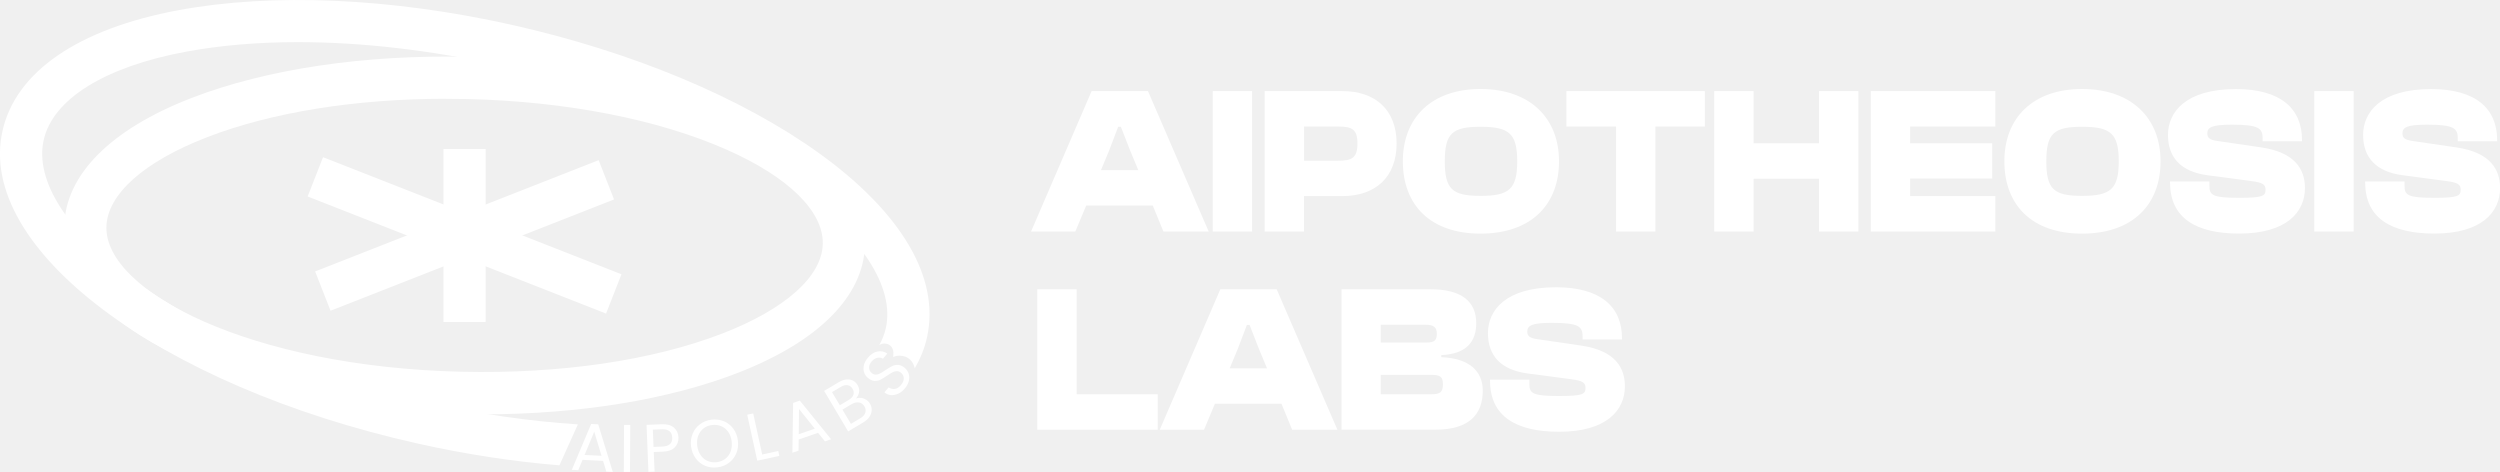
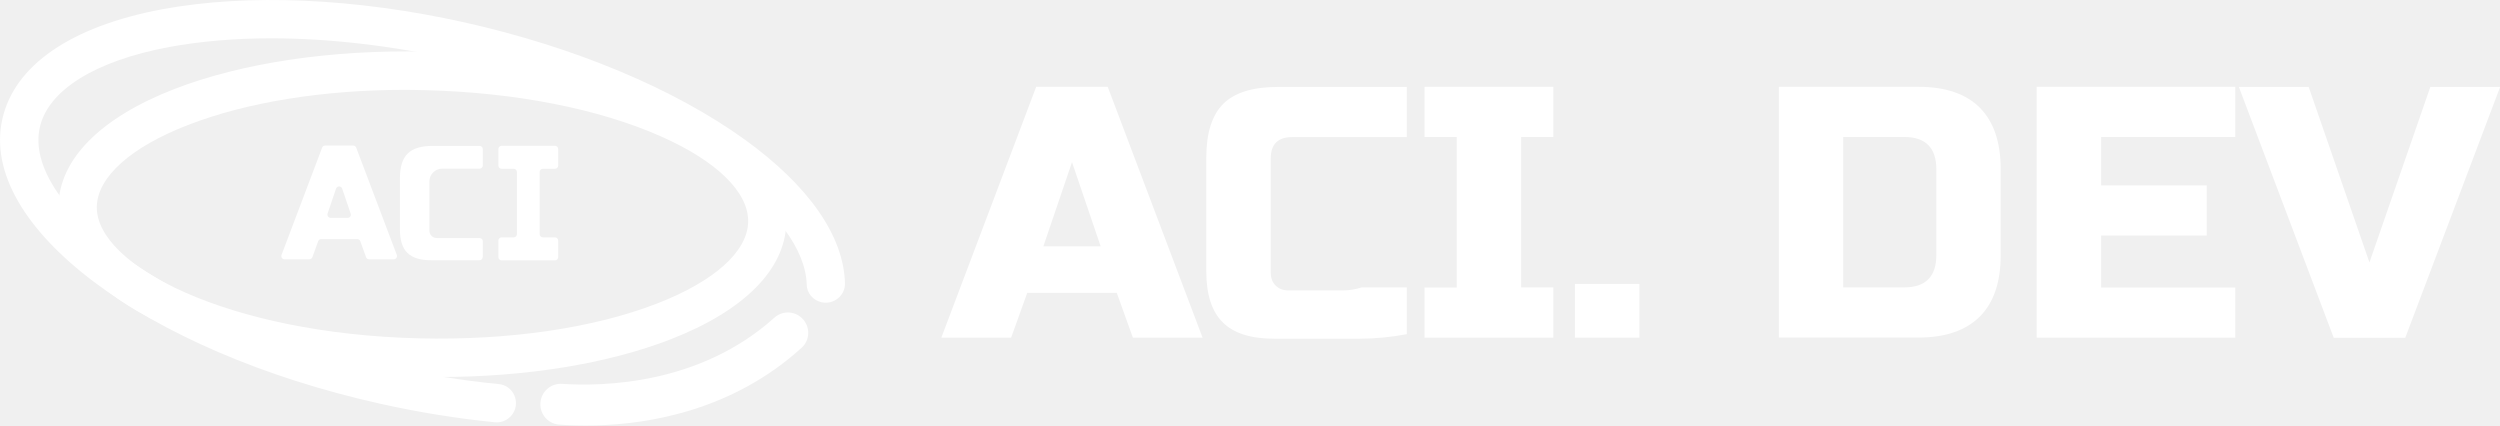
- <svg xmlns="http://www.w3.org/2000/svg" width="196" height="37" viewBox="0 0 196 37" fill="none">
-   <g clip-path="url(#clip0_92_613)">
-     <path d="M80.834 18.153L85.582 7.142H90.001L94.761 18.153H91.213L90.377 16.116H85.158L84.305 18.153H80.84H80.834ZM86.317 13.336H89.242L88.6 11.794L87.877 9.939H87.665L86.959 11.794L86.317 13.336Z" fill="white" />
-     <path d="M95.079 18.153V7.142H98.162V18.153H95.079Z" fill="white" />
-     <path d="M99.15 18.153V7.142H105.24C107.853 7.142 109.494 8.638 109.494 11.252C109.494 13.866 107.853 15.374 105.24 15.374H102.234V18.153H99.144H99.15ZM102.239 9.921V12.6H104.899C105.982 12.6 106.423 12.388 106.423 11.252C106.423 10.116 105.982 9.921 104.899 9.921H102.239Z" fill="white" />
-     <path d="M109.983 12.647C109.983 9.215 112.248 6.977 116.073 6.977C119.897 6.977 122.227 9.209 122.227 12.647C122.227 16.086 119.997 18.317 116.073 18.317C112.148 18.317 109.983 16.08 109.983 12.647ZM118.95 12.647C118.95 10.463 118.308 9.939 116.078 9.939C113.848 9.939 113.272 10.463 113.272 12.647C113.272 14.832 113.848 15.356 116.078 15.356C118.308 15.356 118.95 14.832 118.95 12.647Z" fill="white" />
-     <path d="M126.699 18.153V9.921H122.804V7.142H133.66V9.921H129.782V18.153H126.699Z" fill="white" />
-     <path d="M134.395 18.153V7.142H137.484V11.234H142.609V7.142H145.698V18.153H142.609V14.014H137.484V18.153H134.395Z" fill="white" />
-     <path d="M146.669 18.153V7.142H156.436V9.921H149.752V11.234H156.189V13.996H149.752V15.374H156.436V18.153H146.669Z" fill="white" />
-     <path d="M157.142 12.647C157.142 9.215 159.408 6.977 163.232 6.977C167.057 6.977 169.387 9.209 169.387 12.647C169.387 16.086 167.157 18.317 163.232 18.317C159.308 18.317 157.142 16.08 157.142 12.647ZM166.11 12.647C166.11 10.463 165.468 9.939 163.238 9.939C161.008 9.939 160.432 10.463 160.432 12.647C160.432 14.832 161.008 15.356 163.238 15.356C165.468 15.356 166.11 14.832 166.11 12.647Z" fill="white" />
-     <path d="M170.128 14.325V14.225H173.217V14.573C173.217 15.309 173.482 15.509 175.547 15.509C177.419 15.509 177.619 15.362 177.619 14.867C177.619 14.473 177.407 14.308 176.501 14.196L173.053 13.737C170.999 13.46 169.969 12.359 169.969 10.581C169.969 8.803 171.335 6.983 175.306 6.983C178.801 6.983 180.478 8.514 180.478 10.975V11.075H177.389V10.828C177.389 10.039 177.042 9.774 174.977 9.774C173.4 9.774 173.053 9.986 173.053 10.463C173.053 10.81 173.253 10.969 173.841 11.052L177.289 11.558C179.984 11.953 180.708 13.33 180.708 14.743C180.708 16.634 179.26 18.312 175.553 18.312C172.188 18.312 170.134 17.11 170.134 14.32L170.128 14.325Z" fill="white" />
-     <path d="M181.437 18.153V7.142H184.526V18.153H181.437Z" fill="white" />
-     <path d="M185.427 14.325V14.225H188.516V14.573C188.516 15.309 188.78 15.509 190.846 15.509C192.717 15.509 192.917 15.362 192.917 14.867C192.917 14.473 192.705 14.308 191.799 14.196L188.351 13.737C186.297 13.46 185.268 12.359 185.268 10.581C185.268 8.803 186.633 6.983 190.604 6.983C194.1 6.983 195.776 8.514 195.776 10.975V11.075H192.687V10.828C192.687 10.039 192.34 9.774 190.275 9.774C188.698 9.774 188.351 9.986 188.351 10.463C188.351 10.81 188.551 10.969 189.139 11.052L192.587 11.558C195.282 11.953 196.006 13.33 196.006 14.743C196.006 16.634 194.558 18.312 190.852 18.312C187.486 18.312 185.432 17.11 185.432 14.32L185.427 14.325Z" fill="white" />
-     <path d="M81.322 33.691V22.68H84.411V30.912H90.766V33.691H81.322Z" fill="white" />
-     <path d="M90.925 33.691L95.673 22.68H100.092L104.852 33.691H101.304L100.468 31.654H95.249L94.396 33.691H90.93H90.925ZM96.408 28.875H99.333L98.691 27.332L97.968 25.477H97.756L97.05 27.332L96.408 28.875Z" fill="white" />
-     <path d="M105.175 33.691V22.68H112.171C114.554 22.68 115.737 23.617 115.737 25.342C115.737 26.755 114.996 27.756 112.995 27.838V28.003C115.196 28.086 116.249 29.104 116.249 30.629C116.249 32.484 115.178 33.685 112.554 33.685H105.181L105.175 33.691ZM108.247 26.855H111.842C112.466 26.855 112.648 26.672 112.648 26.166C112.648 25.66 112.401 25.459 111.76 25.459H108.247V26.855ZM108.247 30.912H112.154C112.895 30.912 113.125 30.765 113.125 30.14C113.125 29.516 112.913 29.387 112.154 29.387H108.247V30.918V30.912Z" fill="white" />
-     <path d="M116.814 29.864V29.764H119.903V30.111C119.903 30.847 120.168 31.047 122.233 31.047C124.104 31.047 124.304 30.9 124.304 30.405C124.304 30.011 124.092 29.846 123.186 29.734L119.738 29.275C117.685 28.998 116.655 27.897 116.655 26.119C116.655 24.341 118.02 22.521 121.992 22.521C125.487 22.521 127.164 24.052 127.164 26.514V26.614H124.075V26.366C124.075 25.577 123.728 25.312 121.662 25.312C120.085 25.312 119.738 25.524 119.738 26.001C119.738 26.349 119.938 26.508 120.527 26.59L123.975 27.096C126.67 27.491 127.393 28.869 127.393 30.282C127.393 32.172 125.946 33.85 122.239 33.85C118.873 33.85 116.82 32.649 116.82 29.858L116.814 29.864Z" fill="white" />
-     <path d="M47.278 36.134L45.671 36.052L45.336 36.859L44.83 36.835L46.348 33.237L46.901 33.267L48.042 37L47.536 36.976L47.283 36.14L47.278 36.134ZM47.16 35.74L46.589 33.844L45.83 35.669L47.16 35.734V35.74Z" fill="white" />
-     <path d="M49.413 33.314L49.39 37.006H48.907L48.925 33.314H49.407H49.413Z" fill="white" />
-     <path d="M52.908 35.069C52.708 35.281 52.391 35.393 51.961 35.41L51.255 35.44L51.32 36.976L50.837 36.994L50.69 33.308L51.879 33.261C52.297 33.243 52.614 33.332 52.838 33.526C53.061 33.72 53.179 33.974 53.191 34.291C53.203 34.598 53.108 34.857 52.908 35.069ZM52.532 34.816C52.655 34.692 52.708 34.527 52.703 34.309C52.685 33.856 52.414 33.638 51.891 33.656L51.184 33.685L51.237 35.039L51.944 35.01C52.208 34.998 52.408 34.933 52.526 34.81L52.532 34.816Z" fill="white" />
-     <path d="M55.291 36.523C54.991 36.399 54.744 36.205 54.544 35.934C54.344 35.663 54.226 35.357 54.179 34.998C54.132 34.639 54.179 34.309 54.303 34.003C54.426 33.697 54.627 33.45 54.885 33.255C55.144 33.061 55.444 32.943 55.786 32.902C56.127 32.861 56.45 32.902 56.751 33.026C57.051 33.149 57.298 33.343 57.492 33.608C57.686 33.873 57.81 34.185 57.851 34.545C57.892 34.904 57.851 35.239 57.727 35.54C57.598 35.84 57.41 36.093 57.145 36.288C56.886 36.482 56.58 36.6 56.239 36.641C55.898 36.682 55.58 36.641 55.28 36.517L55.291 36.523ZM56.862 35.97C57.051 35.828 57.192 35.634 57.28 35.398C57.368 35.163 57.398 34.898 57.363 34.609C57.327 34.315 57.239 34.068 57.092 33.862C56.951 33.656 56.768 33.508 56.551 33.414C56.333 33.32 56.092 33.291 55.833 33.32C55.574 33.349 55.35 33.438 55.162 33.585C54.974 33.732 54.833 33.92 54.744 34.15C54.656 34.38 54.627 34.645 54.662 34.939C54.697 35.228 54.785 35.481 54.932 35.687C55.074 35.893 55.256 36.046 55.48 36.14C55.697 36.234 55.939 36.264 56.192 36.234C56.445 36.205 56.668 36.117 56.862 35.97Z" fill="white" />
-     <path d="M59.757 35.634L61.017 35.357L61.099 35.74L59.369 36.117L58.581 32.513L59.051 32.413L59.757 35.634Z" fill="white" />
-     <path d="M64.135 33.932L62.617 34.456L62.605 35.328L62.123 35.493L62.181 31.589L62.705 31.406L65.159 34.439L64.676 34.603L64.129 33.926L64.135 33.932ZM63.882 33.608L62.641 32.066L62.623 34.044L63.882 33.608Z" fill="white" />
-     <path d="M67.518 31.195C67.659 31.212 67.789 31.265 67.912 31.342C68.036 31.418 68.136 31.524 68.207 31.654C68.301 31.813 68.348 31.983 68.342 32.16C68.336 32.337 68.277 32.508 68.165 32.678C68.054 32.843 67.889 32.99 67.677 33.12L66.494 33.821L64.612 30.647L65.747 29.97C65.965 29.84 66.165 29.77 66.359 29.752C66.553 29.734 66.724 29.764 66.871 29.84C67.018 29.917 67.136 30.029 67.23 30.182C67.342 30.37 67.383 30.559 67.353 30.741C67.324 30.924 67.242 31.094 67.106 31.247C67.236 31.195 67.365 31.183 67.507 31.2L67.518 31.195ZM65.841 31.771L66.536 31.359C66.73 31.242 66.853 31.112 66.906 30.953C66.959 30.8 66.936 30.641 66.842 30.482C66.747 30.323 66.618 30.229 66.459 30.199C66.3 30.17 66.118 30.217 65.918 30.335L65.229 30.741L65.841 31.771ZM67.836 32.366C67.895 32.201 67.871 32.031 67.771 31.86C67.665 31.683 67.524 31.583 67.342 31.554C67.159 31.524 66.965 31.571 66.765 31.689L66.047 32.113L66.712 33.232L67.442 32.796C67.648 32.672 67.783 32.531 67.836 32.366Z" fill="white" />
-     <path d="M70.413 30.865C70.225 30.953 70.031 30.994 69.848 30.977C69.66 30.959 69.489 30.888 69.336 30.759L69.672 30.37C69.813 30.47 69.972 30.511 70.142 30.494C70.313 30.476 70.478 30.376 70.631 30.194C70.778 30.017 70.855 29.846 70.855 29.669C70.855 29.493 70.784 29.346 70.648 29.234C70.543 29.145 70.431 29.098 70.313 29.098C70.195 29.098 70.084 29.128 69.972 29.187C69.86 29.245 69.725 29.334 69.554 29.446C69.348 29.587 69.172 29.699 69.03 29.77C68.889 29.84 68.73 29.87 68.56 29.864C68.389 29.852 68.218 29.775 68.042 29.628C67.889 29.499 67.789 29.346 67.736 29.163C67.683 28.986 67.689 28.798 67.736 28.598C67.795 28.404 67.895 28.215 68.054 28.033C68.277 27.768 68.53 27.609 68.801 27.556C69.072 27.503 69.331 27.556 69.566 27.721L69.225 28.121C69.107 28.044 68.966 28.021 68.795 28.05C68.63 28.08 68.477 28.174 68.336 28.339C68.207 28.492 68.136 28.651 68.136 28.816C68.136 28.981 68.201 29.122 68.342 29.245C68.442 29.334 68.554 29.375 68.666 29.369C68.777 29.369 68.889 29.34 68.995 29.281C69.101 29.228 69.242 29.14 69.413 29.022C69.625 28.881 69.801 28.774 69.942 28.704C70.084 28.633 70.248 28.604 70.419 28.61C70.59 28.616 70.766 28.698 70.943 28.851C71.078 28.969 71.178 29.116 71.237 29.287C71.296 29.463 71.302 29.652 71.255 29.858C71.207 30.064 71.102 30.264 70.937 30.458C70.778 30.647 70.607 30.782 70.413 30.871V30.865Z" fill="white" />
-     <path d="M37.863 32.484C37.275 32.484 36.686 32.478 36.092 32.46C18.493 32.042 4.854 25.566 5.037 17.711C5.131 13.701 8.673 10.139 15.01 7.684C20.882 5.411 28.608 4.263 36.757 4.457C44.912 4.652 52.573 6.165 58.328 8.714C64.541 11.47 67.907 15.197 67.812 19.207C67.718 23.216 64.176 26.779 57.839 29.234C52.397 31.342 45.359 32.484 37.863 32.484ZM34.974 7.743C27.884 7.743 21.27 8.803 16.204 10.769C11.268 12.683 8.402 15.244 8.343 17.788C8.226 22.845 19.623 28.757 36.169 29.145C43.906 29.328 51.167 28.262 56.645 26.143C61.581 24.229 64.447 21.668 64.506 19.124C64.564 16.575 61.828 13.884 56.986 11.741C51.62 9.362 44.406 7.949 36.681 7.766C36.11 7.754 35.545 7.749 34.98 7.749L34.974 7.743Z" fill="white" />
-     <path d="M38.075 11.682H34.768V25.242H38.075V11.682Z" fill="white" />
-     <path d="M46.934 12.555L24.706 21.281L25.914 24.361L48.141 15.635L46.934 12.555Z" fill="white" />
-     <path d="M25.326 12.325L24.119 15.405L47.515 24.585L48.722 21.505L25.326 12.325Z" fill="white" />
-     <path d="M64.223 12.017C58.133 7.637 49.56 4.063 40.099 1.943C30.638 -0.171 21.364 -0.571 13.98 0.801C6.125 2.267 1.23 5.629 0.194 10.269C-1.865 19.477 12.45 30.247 32.773 34.78C36.539 35.622 40.27 36.188 43.859 36.482L45.306 33.273C41.511 33.026 37.528 32.455 33.491 31.554C13.751 27.138 2 17.358 3.424 10.987C4.136 7.772 8.208 5.24 14.586 4.051C17.263 3.556 20.223 3.303 23.365 3.303C28.36 3.303 33.821 3.933 39.375 5.17C48.413 7.189 56.545 10.575 62.287 14.702C67.559 18.494 70.166 22.51 69.448 25.73C69.342 26.196 69.171 26.631 68.936 27.055C69.042 26.985 69.166 26.932 69.33 26.932C69.86 26.932 70.089 27.385 70.037 27.791C70.037 27.856 70.037 27.921 70.019 27.985C70.166 27.927 70.331 27.885 70.519 27.885C71.213 27.885 71.613 28.345 71.713 28.875C72.161 28.109 72.49 27.302 72.678 26.449C73.708 21.809 70.707 16.686 64.217 12.011L64.223 12.017Z" fill="white" />
+ <svg xmlns="http://www.w3.org/2000/svg" width="188" height="32" viewBox="0 0 188 32" fill="none">
+   <g clip-path="url(#clip0_4058_83)">
+     <path d="M76.037 25.392H70.788L77.921 6.529H83.301L90.434 25.392H85.193L83.981 22.023H77.249L76.037 25.392ZM78.461 18.523H82.769L80.615 12.194L78.461 18.523Z" fill="white" />
+     <path d="M95.823 25.471C94.061 25.471 92.77 25.061 91.951 24.24C91.123 23.419 90.713 22.145 90.713 20.399V11.871C90.713 10.003 91.14 8.65 91.995 7.804C92.849 6.957 94.218 6.538 96.102 6.538H105.789V10.309H97.174C96.102 10.309 95.561 10.841 95.561 11.915V20.495C95.561 20.906 95.683 21.237 95.927 21.473C96.171 21.717 96.494 21.84 96.912 21.84C97.252 21.84 97.645 21.84 98.098 21.84C98.543 21.84 99.014 21.84 99.493 21.84C99.982 21.84 100.47 21.84 100.958 21.84C101.456 21.84 101.935 21.761 102.397 21.613C103.496 21.613 104.621 21.613 105.789 21.613V25.13C104.586 25.357 103.391 25.471 102.205 25.471C101.185 25.471 100.104 25.471 98.962 25.471C97.819 25.471 96.773 25.471 95.823 25.471Z" fill="white" />
+     <path d="M116.811 25.392H107.124V21.621H109.548V10.3H107.124V6.529H116.811V10.3H114.387V21.613H116.811V25.392Z" fill="white" />
+     <path d="M118.433 21.351H123.281V25.392H118.433V21.351Z" fill="white" />
+     <path d="M144.27 6.529C146.302 6.529 147.836 7.053 148.883 8.1C149.929 9.157 150.452 10.693 150.452 12.718V19.186C150.452 21.22 149.929 22.756 148.883 23.804C147.836 24.851 146.293 25.384 144.27 25.384H133.771V6.529H144.27ZM145.613 12.727C145.613 11.112 144.802 10.3 143.189 10.3H138.611V21.613H143.189C144.802 21.613 145.613 20.801 145.613 19.186V12.727Z" fill="white" />
+     <path d="M168.093 25.392H153.156V6.529H168.093V10.3H158.004V13.94H165.948V17.711H158.004V21.621H168.093V25.392Z" fill="white" />
+     <path d="M178.182 19.736L182.76 6.538H188.009L180.876 25.401H175.496L168.363 6.538H173.612L178.182 19.736Z" fill="white" />
+     <path d="M33.022 28.351C32.508 28.351 31.993 28.343 31.479 28.334C16.132 27.967 4.238 22.32 4.395 15.459C4.473 11.959 7.569 8.851 13.088 6.704C18.207 4.722 24.948 3.719 32.054 3.884C39.161 4.05 45.849 5.377 50.863 7.603C56.278 10.012 59.217 13.259 59.129 16.759C59.051 20.26 55.955 23.367 50.436 25.515C45.692 27.356 39.553 28.351 33.022 28.351ZM30.502 6.756C24.32 6.756 18.556 7.681 14.135 9.401C9.827 11.068 7.333 13.312 7.281 15.529C7.176 19.945 17.117 25.104 31.549 25.445C38.298 25.602 44.628 24.677 49.407 22.826C53.714 21.159 56.208 18.924 56.261 16.698C56.313 14.473 53.924 12.124 49.703 10.256C45.021 8.179 38.734 6.948 32.002 6.782C31.487 6.765 30.999 6.765 30.502 6.756Z" fill="white" />
+     <path d="M61.78 22.73C62.687 22.931 63.568 22.232 63.542 21.298C63.446 17.746 60.83 13.975 55.99 10.483L55.999 10.492C50.697 6.669 43.216 3.544 34.967 1.693C26.718 -0.148 18.634 -0.498 12.19 0.698C5.345 1.981 1.073 4.914 0.174 8.965C-1.622 17.004 10.865 26.405 28.584 30.359C31.514 31.014 34.417 31.476 37.225 31.756C37.836 31.817 38.42 31.468 38.673 30.909C39.074 30.01 38.489 28.98 37.513 28.884C34.818 28.622 32.028 28.177 29.212 27.548C11.99 23.69 1.744 15.153 2.991 9.593C3.61 6.782 7.159 4.574 12.722 3.535C15.059 3.107 17.64 2.881 20.378 2.881C24.73 2.881 29.499 3.43 34.339 4.513C42.222 6.276 49.311 9.235 54.316 12.831C58.353 15.738 60.603 18.793 60.664 21.403C60.673 22.049 61.152 22.59 61.78 22.73Z" fill="white" />
+     <path d="M44.777 31.991C43.695 32.017 42.771 31.983 42.038 31.93C41.14 31.86 40.504 31.031 40.661 30.141V30.132C40.792 29.364 41.489 28.814 42.265 28.866C45.265 29.067 52.607 28.954 58.231 23.891C58.824 23.358 59.722 23.367 60.298 23.917C60.943 24.528 60.943 25.558 60.281 26.152C55.136 30.83 48.884 31.887 44.777 31.991Z" fill="white" />
+     <path d="M23.256 19.5H21.398C21.233 19.5 21.111 19.334 21.172 19.169L24.224 11.103C24.259 11.007 24.346 10.946 24.45 10.946H26.561C26.665 10.946 26.752 11.007 26.787 11.103L29.839 19.169C29.9 19.326 29.778 19.5 29.613 19.5H27.755C27.651 19.5 27.563 19.439 27.529 19.343L27.093 18.139C27.058 18.043 26.97 17.981 26.866 17.981H24.154C24.049 17.981 23.962 18.043 23.927 18.139L23.491 19.343C23.448 19.439 23.36 19.5 23.256 19.5ZM24.869 16.384H26.142C26.308 16.384 26.43 16.218 26.369 16.061L25.732 14.184C25.654 13.966 25.349 13.966 25.27 14.184L24.634 16.061C24.581 16.218 24.703 16.384 24.869 16.384Z" fill="white" />
+     <path d="M36.301 19.326C36.301 19.457 36.196 19.57 36.056 19.57H33.057C32.952 19.57 32.865 19.57 32.76 19.57C32.638 19.57 32.508 19.57 32.394 19.57C31.601 19.57 31.008 19.387 30.633 19.012C30.258 18.645 30.075 18.06 30.075 17.266V13.39C30.075 12.543 30.267 11.932 30.659 11.548C31.043 11.164 31.67 10.972 32.525 10.972H36.065C36.196 10.972 36.309 11.077 36.309 11.217V12.439C36.309 12.57 36.205 12.683 36.065 12.683H33.258C32.717 12.683 32.289 13.12 32.289 13.652V17.301C32.289 17.484 32.342 17.632 32.455 17.746C32.551 17.842 32.691 17.894 32.848 17.903H36.065C36.196 17.903 36.309 18.008 36.309 18.147V19.326H36.301Z" fill="white" />
+     <path d="M41.977 12.447V11.208C41.977 11.077 41.873 10.963 41.733 10.963H37.722C37.591 10.963 37.478 11.068 37.478 11.208V12.447C37.478 12.578 37.583 12.692 37.722 12.692H38.629C38.76 12.692 38.873 12.796 38.873 12.936V17.606C38.873 17.737 38.769 17.851 38.629 17.851H37.722C37.591 17.851 37.478 17.955 37.478 18.095V19.334C37.478 19.465 37.583 19.579 37.722 19.579H41.733C41.864 19.579 41.977 19.474 41.977 19.334V18.095C41.977 17.964 41.873 17.851 41.733 17.851H40.827C40.696 17.851 40.582 17.746 40.582 17.606V12.936C40.582 12.805 40.687 12.692 40.827 12.692H41.733C41.873 12.692 41.977 12.587 41.977 12.447Z" fill="white" />
  </g>
  <defs>
-     <clipPath id="clip0_92_613">
-       <rect width="196" height="37" fill="white" />
+     <clipPath id="clip0_4058_83">
+       <rect width="188" height="32" fill="white" />
    </clipPath>
  </defs>
</svg>
